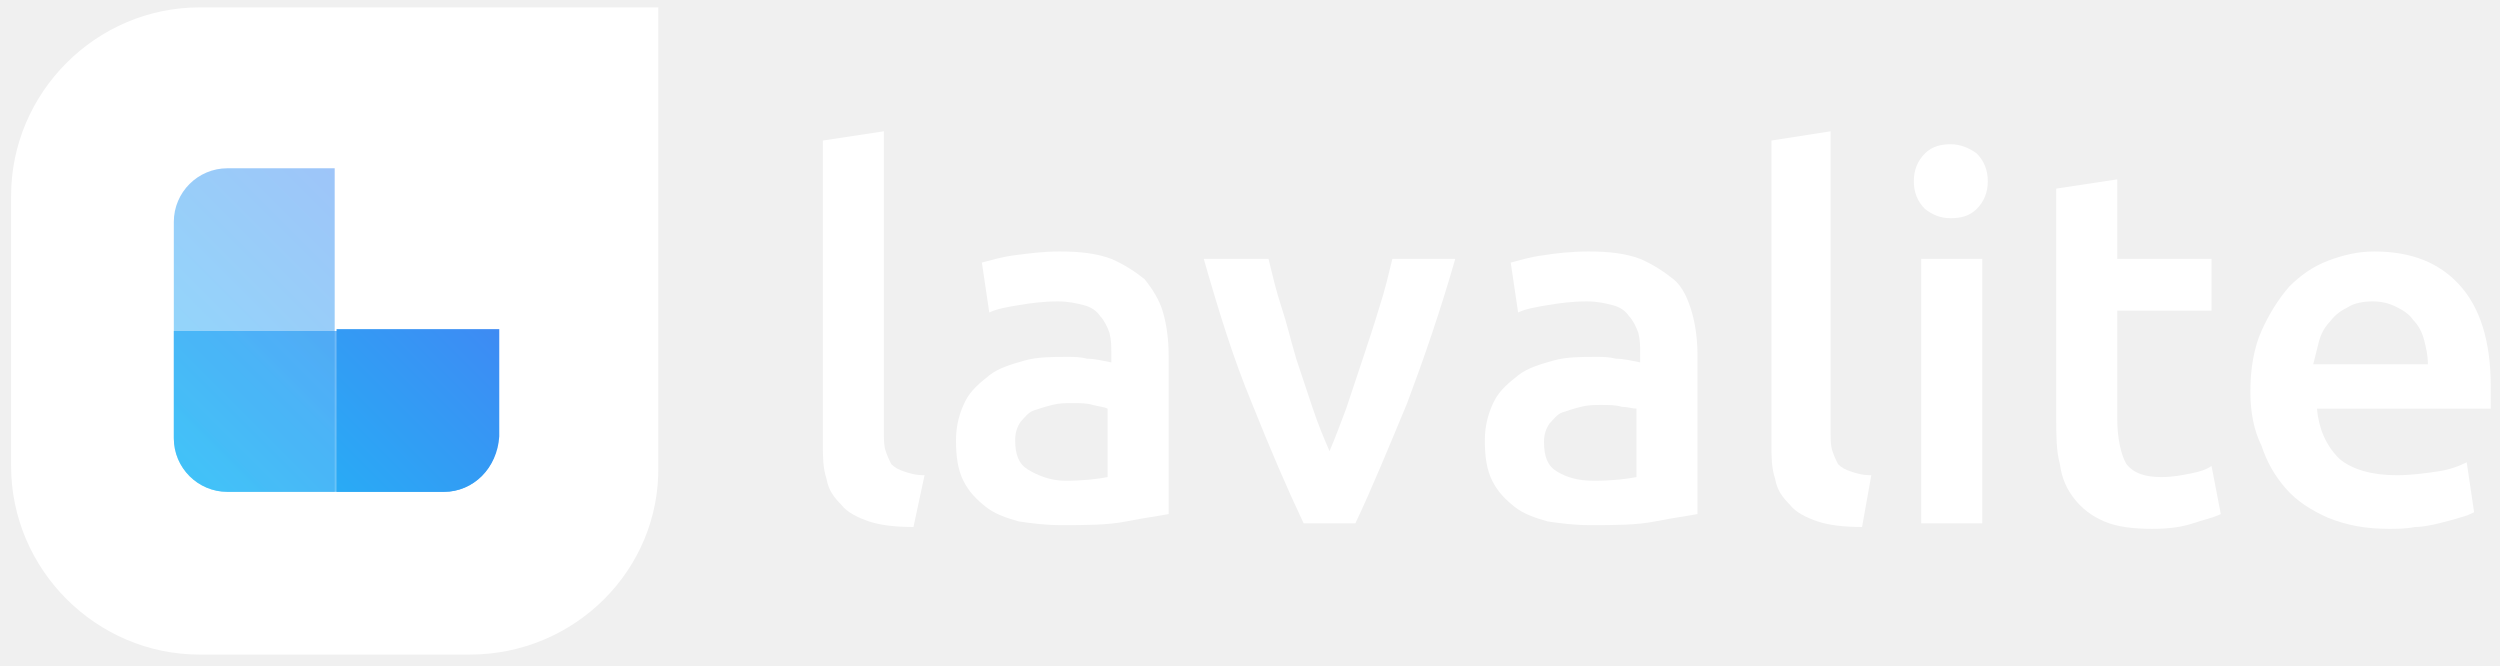
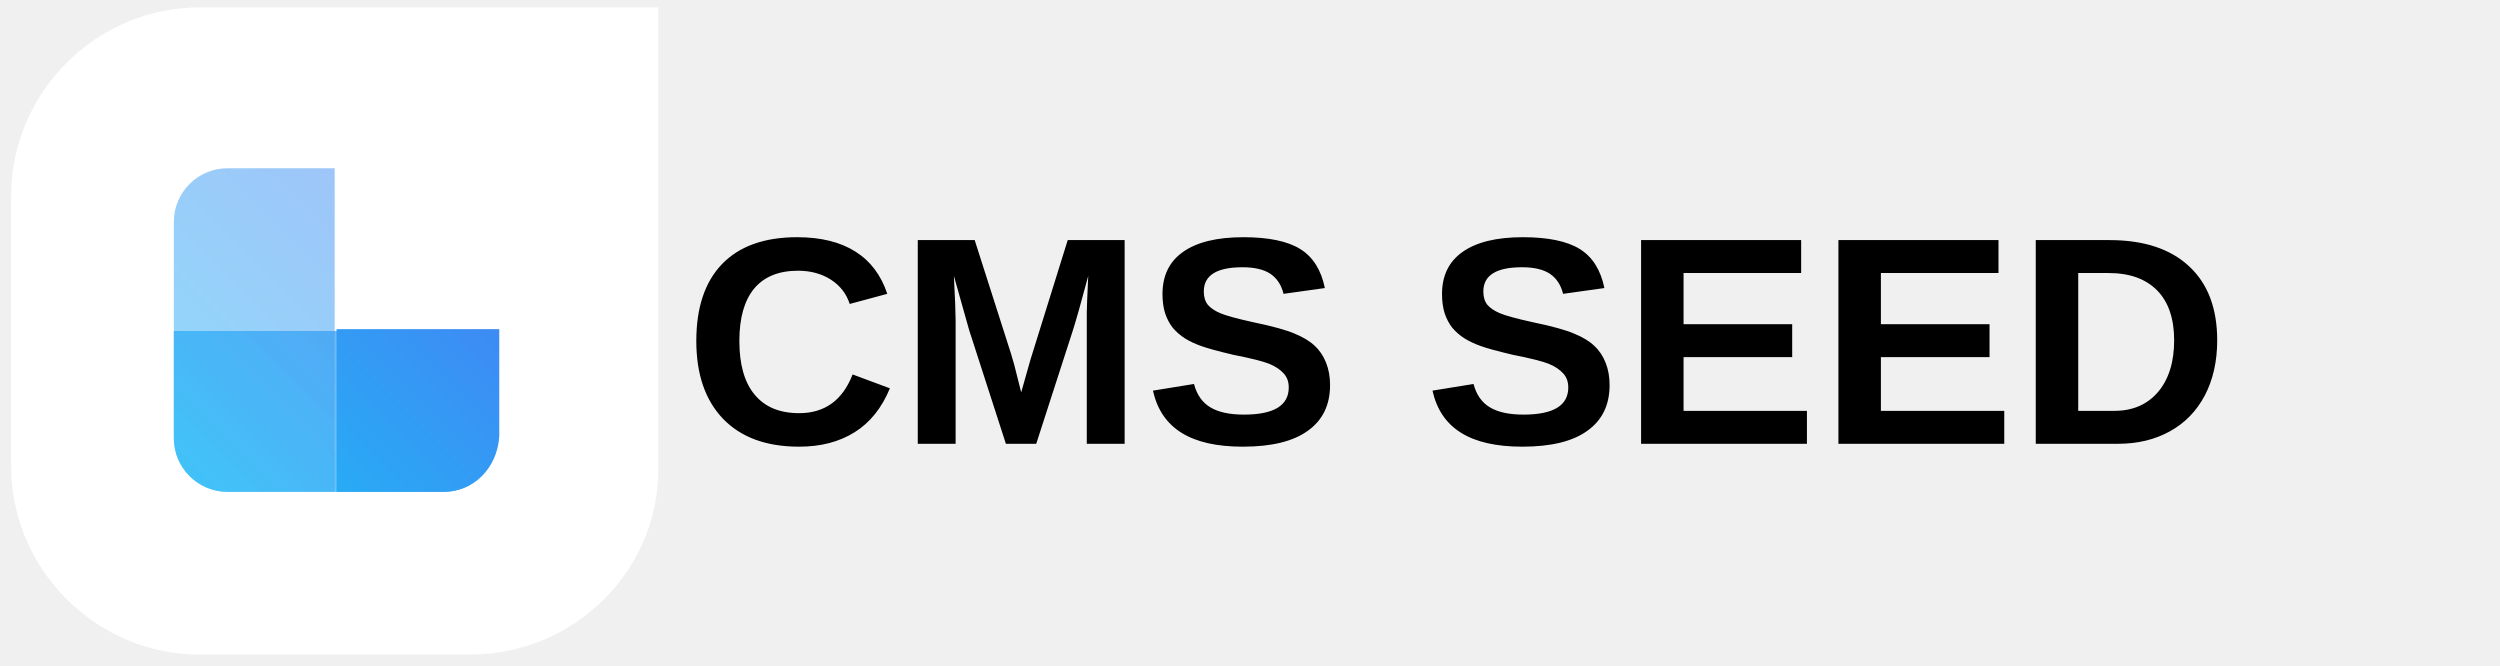
<svg xmlns="http://www.w3.org/2000/svg" version="1.1" id="Layer_1" x="0px" y="0px" viewBox="0 0 135.2 36" style="enable-background:new 0 0 135.2 36;" xml:space="preserve">
  <style type="text/css">
	.st0{fill:#FFFFFF;}
	.st1{opacity:0.5;}
	.st2{fill:url(#SVGID_1_);}
	.st3{opacity:0.7;}
	.st4{fill:url(#SVGID_2_);}
	.st5{fill:url(#SVGID_3_);}
+ 	.Rrrrr { font: bold 16px arial; fill: black; }
</style>
  <g>
-     <path class="st0" d="M49.4,28.5c-1,0-1.8-0.1-2.4-0.3c-0.6-0.2-1.2-0.5-1.5-0.9c-0.4-0.4-0.7-0.8-0.8-1.4c-0.2-0.6-0.2-1.2-0.2-1.9   V7.6l3.3-0.5v16.3c0,0.4,0,0.7,0.1,1s0.2,0.5,0.3,0.7c0.2,0.2,0.4,0.3,0.7,0.4s0.6,0.2,1.1,0.2L49.4,28.5z" />
-     <path class="st0" d="M57.3,13.6c1.1,0,2,0.1,2.8,0.4c0.7,0.3,1.3,0.7,1.8,1.1c0.4,0.5,0.8,1.1,1,1.8c0.2,0.7,0.3,1.5,0.3,2.3v8.6   c-0.5,0.1-1.3,0.2-2.3,0.4c-1,0.2-2.2,0.2-3.5,0.2c-0.9,0-1.6-0.1-2.3-0.2c-0.7-0.2-1.3-0.4-1.8-0.8s-0.9-0.8-1.2-1.4   s-0.4-1.3-0.4-2.2c0-0.8,0.2-1.5,0.5-2.1s0.8-1,1.3-1.4s1.2-0.6,1.9-0.8c0.7-0.2,1.5-0.2,2.3-0.2c0.4,0,0.7,0,1.1,0.1   c0.4,0,0.8,0.1,1.3,0.2v-0.5c0-0.4,0-0.7-0.1-1.1c-0.1-0.3-0.3-0.7-0.5-0.9c-0.2-0.3-0.5-0.5-0.9-0.6s-0.8-0.2-1.4-0.2   c-0.8,0-1.5,0.1-2.1,0.2s-1.2,0.2-1.6,0.4l-0.4-2.7c0.4-0.1,1-0.3,1.8-0.4S56.4,13.6,57.3,13.6z M57.6,26c1,0,1.8-0.1,2.3-0.2v-3.7   c-0.2-0.1-0.4-0.1-0.8-0.2c-0.3-0.1-0.7-0.1-1.1-0.1c-0.4,0-0.7,0-1.1,0.1c-0.4,0.1-0.7,0.2-1,0.3c-0.3,0.1-0.5,0.4-0.7,0.6   c-0.2,0.3-0.3,0.6-0.3,1c0,0.8,0.2,1.3,0.7,1.6S56.8,26,57.6,26z" />
-     <path class="st0" d="M70.5,28.3c-0.9-1.9-1.8-4-2.8-6.5c-1-2.4-1.8-5-2.6-7.8h3.5c0.2,0.8,0.4,1.7,0.7,2.6c0.3,0.9,0.5,1.8,0.8,2.8   c0.3,0.9,0.6,1.8,0.9,2.7c0.3,0.9,0.6,1.6,0.9,2.3c0.3-0.7,0.6-1.5,0.9-2.3c0.3-0.9,0.6-1.8,0.9-2.7c0.3-0.9,0.6-1.8,0.9-2.8   c0.3-0.9,0.5-1.8,0.7-2.6h3.4c-0.8,2.8-1.7,5.4-2.6,7.8c-1,2.4-1.9,4.6-2.8,6.5H70.5z" />
-     <path class="st0" d="M85.9,13.6c1.1,0,2,0.1,2.8,0.4c0.7,0.3,1.3,0.7,1.8,1.1s0.8,1.1,1,1.8c0.2,0.7,0.3,1.5,0.3,2.3v8.6   c-0.5,0.1-1.3,0.2-2.3,0.4c-1,0.2-2.2,0.2-3.5,0.2c-0.9,0-1.6-0.1-2.3-0.2c-0.7-0.2-1.3-0.4-1.8-0.8S81,26.6,80.7,26   c-0.3-0.6-0.4-1.3-0.4-2.2c0-0.8,0.2-1.5,0.5-2.1s0.8-1,1.3-1.4s1.2-0.6,1.9-0.8c0.7-0.2,1.5-0.2,2.3-0.2c0.4,0,0.7,0,1.1,0.1   c0.4,0,0.8,0.1,1.3,0.2v-0.5c0-0.4,0-0.7-0.1-1.1c-0.1-0.3-0.3-0.7-0.5-0.9c-0.2-0.3-0.5-0.5-0.9-0.6s-0.8-0.2-1.4-0.2   c-0.8,0-1.5,0.1-2.1,0.2s-1.2,0.2-1.6,0.4l-0.4-2.7c0.4-0.1,1-0.3,1.8-0.4C84.1,13.7,85,13.6,85.9,13.6z M86.2,26   c1,0,1.8-0.1,2.3-0.2v-3.7c-0.2,0-0.5-0.1-0.8-0.1c-0.3-0.1-0.7-0.1-1.1-0.1s-0.7,0-1.1,0.1s-0.7,0.2-1,0.3   c-0.3,0.1-0.5,0.4-0.7,0.6c-0.2,0.3-0.3,0.6-0.3,1c0,0.8,0.2,1.3,0.7,1.6S85.3,26,86.2,26z" />
-     <path class="st0" d="M100.7,28.5c-1,0-1.8-0.1-2.4-0.3c-0.6-0.2-1.2-0.5-1.5-0.9c-0.4-0.4-0.7-0.8-0.8-1.4   c-0.2-0.6-0.2-1.2-0.2-1.9V7.6L99,7.1v16.3c0,0.4,0,0.7,0.1,1s0.2,0.5,0.3,0.7c0.2,0.2,0.4,0.3,0.7,0.4c0.3,0.1,0.6,0.2,1.1,0.2   L100.7,28.5z" />
-     <path class="st0" d="M107.5,9.8c0,0.6-0.2,1.1-0.6,1.5s-0.9,0.5-1.4,0.5c-0.6,0-1-0.2-1.4-0.5c-0.4-0.4-0.6-0.9-0.6-1.5   s0.2-1.1,0.6-1.5c0.4-0.4,0.9-0.5,1.4-0.5s1,0.2,1.4,0.5C107.3,8.7,107.5,9.2,107.5,9.8z M107.2,28.3h-3.3V14h3.3V28.3z" />
-     <path class="st0" d="M111.2,10.2l3.3-0.5V14h5.1v2.8h-5.1v5.8c0,1.1,0.2,2,0.5,2.5c0.4,0.5,1,0.7,1.9,0.7c0.6,0,1.1-0.1,1.6-0.2   s0.8-0.2,1.1-0.4l0.5,2.6c-0.4,0.2-0.9,0.3-1.5,0.5s-1.3,0.3-2.2,0.3c-1,0-1.9-0.1-2.6-0.4s-1.2-0.7-1.6-1.2s-0.7-1.1-0.8-1.9   c-0.2-0.7-0.2-1.6-0.2-2.5C111.2,22.6,111.2,10.2,111.2,10.2z" />
-     <path class="st0" d="M121.7,21.2c0-1.3,0.2-2.4,0.6-3.3s0.9-1.7,1.5-2.4c0.6-0.6,1.3-1.1,2.1-1.4c0.8-0.3,1.6-0.5,2.5-0.5   c2,0,3.5,0.6,4.6,1.8s1.7,3,1.7,5.5c0,0.2,0,0.4,0,0.6s0,0.4,0,0.6h-9.4c0.1,1.1,0.5,2,1.2,2.7c0.7,0.6,1.8,0.9,3.1,0.9   c0.8,0,1.5-0.1,2.2-0.2s1.2-0.3,1.6-0.5l0.4,2.7c-0.2,0.1-0.4,0.2-0.8,0.3c-0.3,0.1-0.7,0.2-1.1,0.3c-0.4,0.1-0.9,0.2-1.3,0.2   c-0.5,0.1-1,0.1-1.4,0.1c-1.3,0-2.3-0.2-3.3-0.6c-0.9-0.4-1.7-0.9-2.3-1.6c-0.6-0.7-1-1.4-1.3-2.3   C121.9,23.3,121.7,22.3,121.7,21.2z M131.3,19.7c0-0.5-0.1-0.9-0.2-1.3c-0.1-0.4-0.3-0.8-0.6-1.1c-0.2-0.3-0.5-0.5-0.9-0.7   s-0.8-0.3-1.3-0.3s-1,0.1-1.3,0.3c-0.4,0.2-0.7,0.4-1,0.8c-0.3,0.3-0.5,0.7-0.6,1.1s-0.2,0.8-0.3,1.2H131.3z" />
+     <text class="Rrrrr" x="37" y="24" fill="red">CMS SEED</text>
  </g>
  <g>
    <path class="st0" d="M25.4,35.4H10.8c-5.6,0-10.2-4.6-10.2-10.2V10.6C0.6,5,5.2,0.4,10.8,0.4h24.8v24.8   C35.7,30.8,31.1,35.4,25.4,35.4z" />
  </g>
  <g class="st1">
    <linearGradient id="SVGID_1_" gradientUnits="userSpaceOnUse" x1="1.97" y1="6.796" x2="33.304" y2="38.13" gradientTransform="matrix(1 0 0 -1 0 37.276)">
      <stop offset="0" style="stop-color:#11D0F7" />
      <stop offset="1" style="stop-color:#5B5DF1" />
    </linearGradient>
    <path class="st2" d="M18.1,9.1h-5.8c-1.6,0-2.9,1.3-2.9,2.9v11.7c0,1.6,1.3,2.9,2.9,2.9h5.8L18.1,9.1" />
  </g>
  <g class="st3">
    <linearGradient id="SVGID_2_" gradientUnits="userSpaceOnUse" x1="5.521" y1="3.247" x2="36.59" y2="34.316" gradientTransform="matrix(1 0 0 -1 0 37.276)">
      <stop offset="0" style="stop-color:#11D0F7" />
      <stop offset="1" style="stop-color:#5B5DF1" />
    </linearGradient>
    <path class="st4" d="M26.9,17.9H9.4v5.8c0,1.6,1.3,2.9,2.9,2.9H24c1.6,0,2.9-1.3,2.9-2.9V17.9" />
  </g>
  <g>
    <linearGradient id="SVGID_3_" gradientUnits="userSpaceOnUse" x1="7.616" y1="0.992" x2="38.931" y2="32.307" gradientTransform="matrix(1 0 0 -1 0 37.276)">
      <stop offset="0" style="stop-color:#11D0F7" />
      <stop offset="1" style="stop-color:#5B5DF1" />
    </linearGradient>
    <path class="st5" d="M24,26.6h-5.8v-8.8H27v5.8C26.9,25.3,25.6,26.6,24,26.6z" />
  </g>
</svg>
